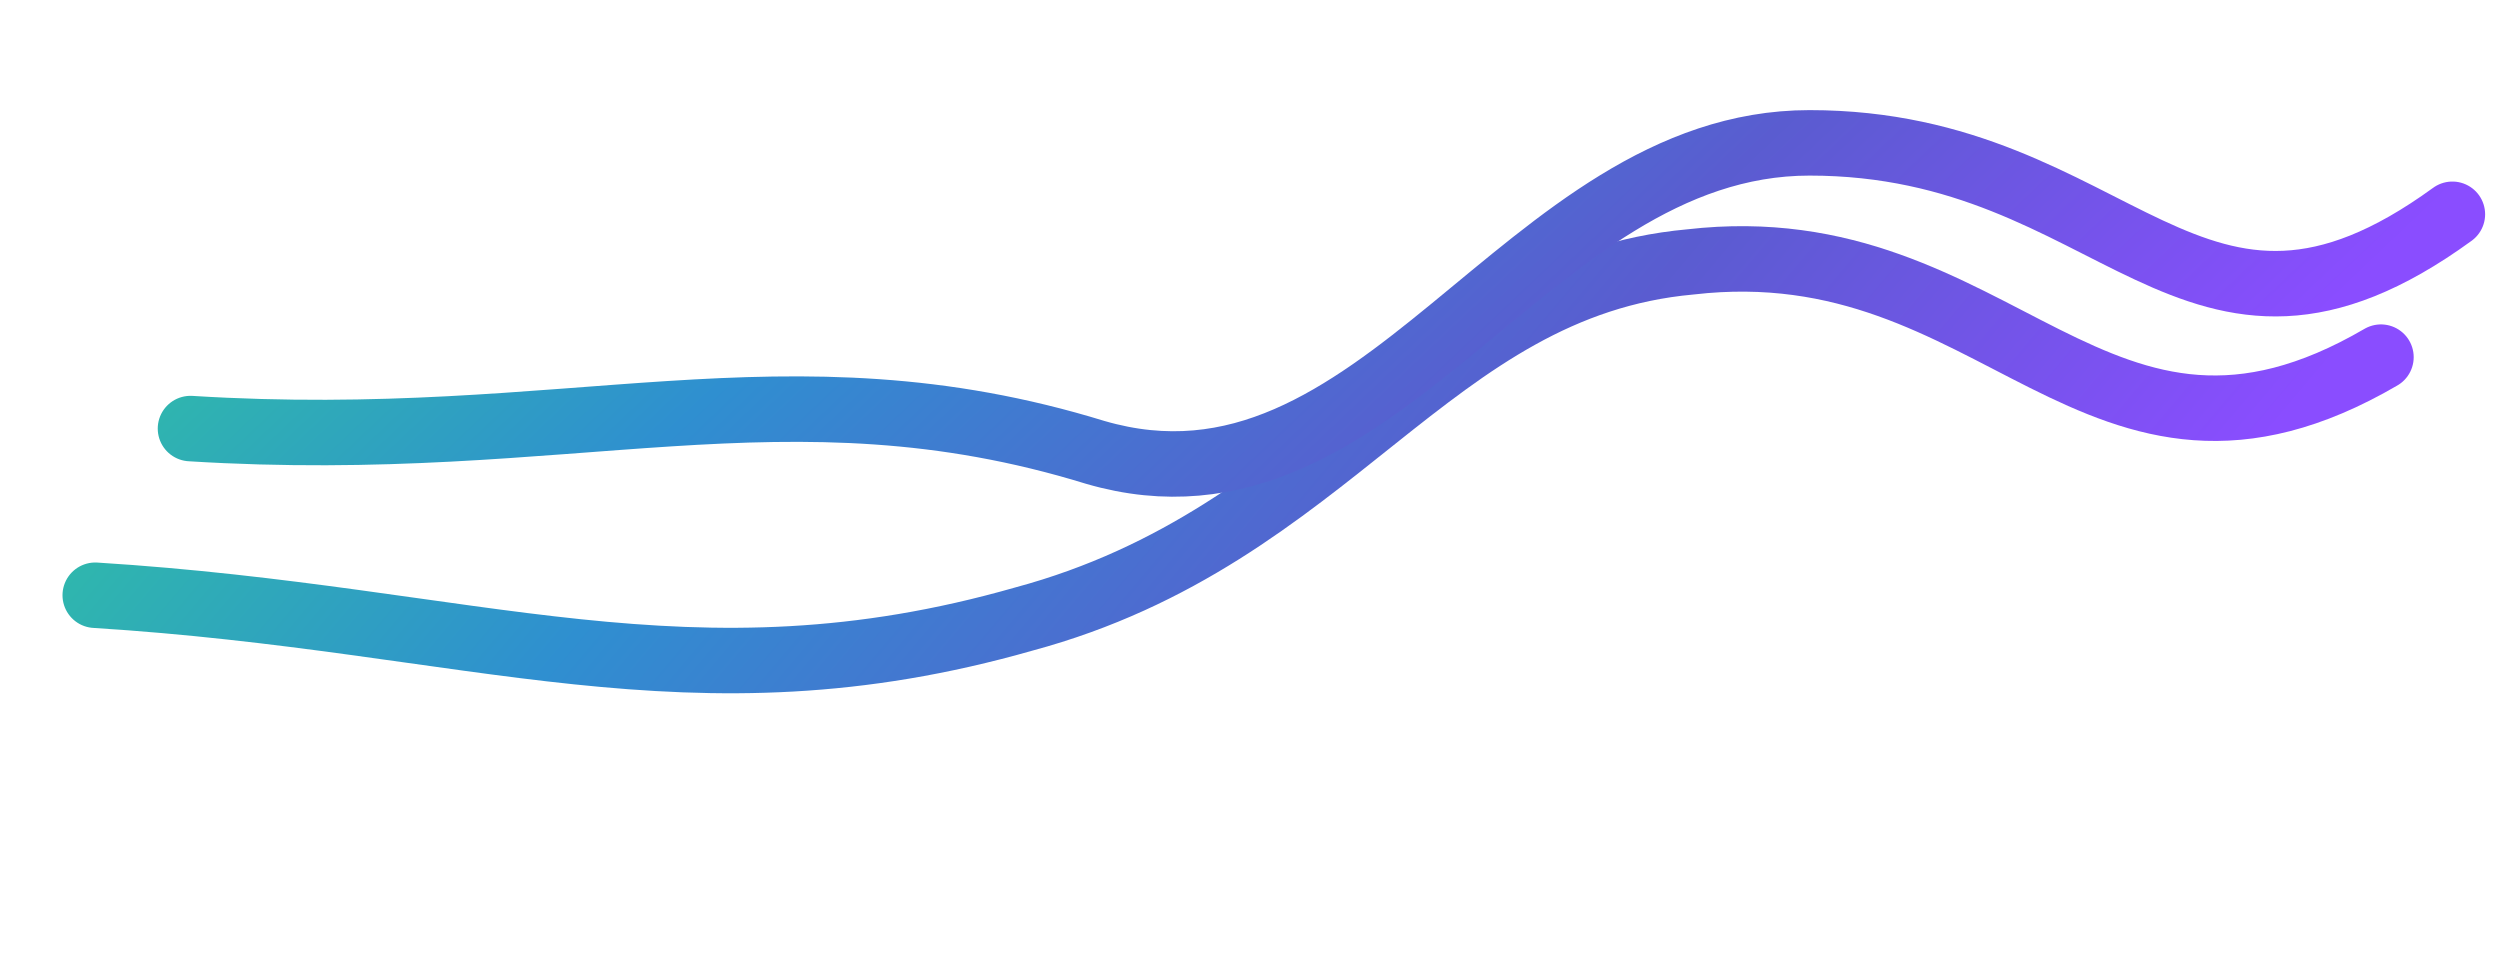
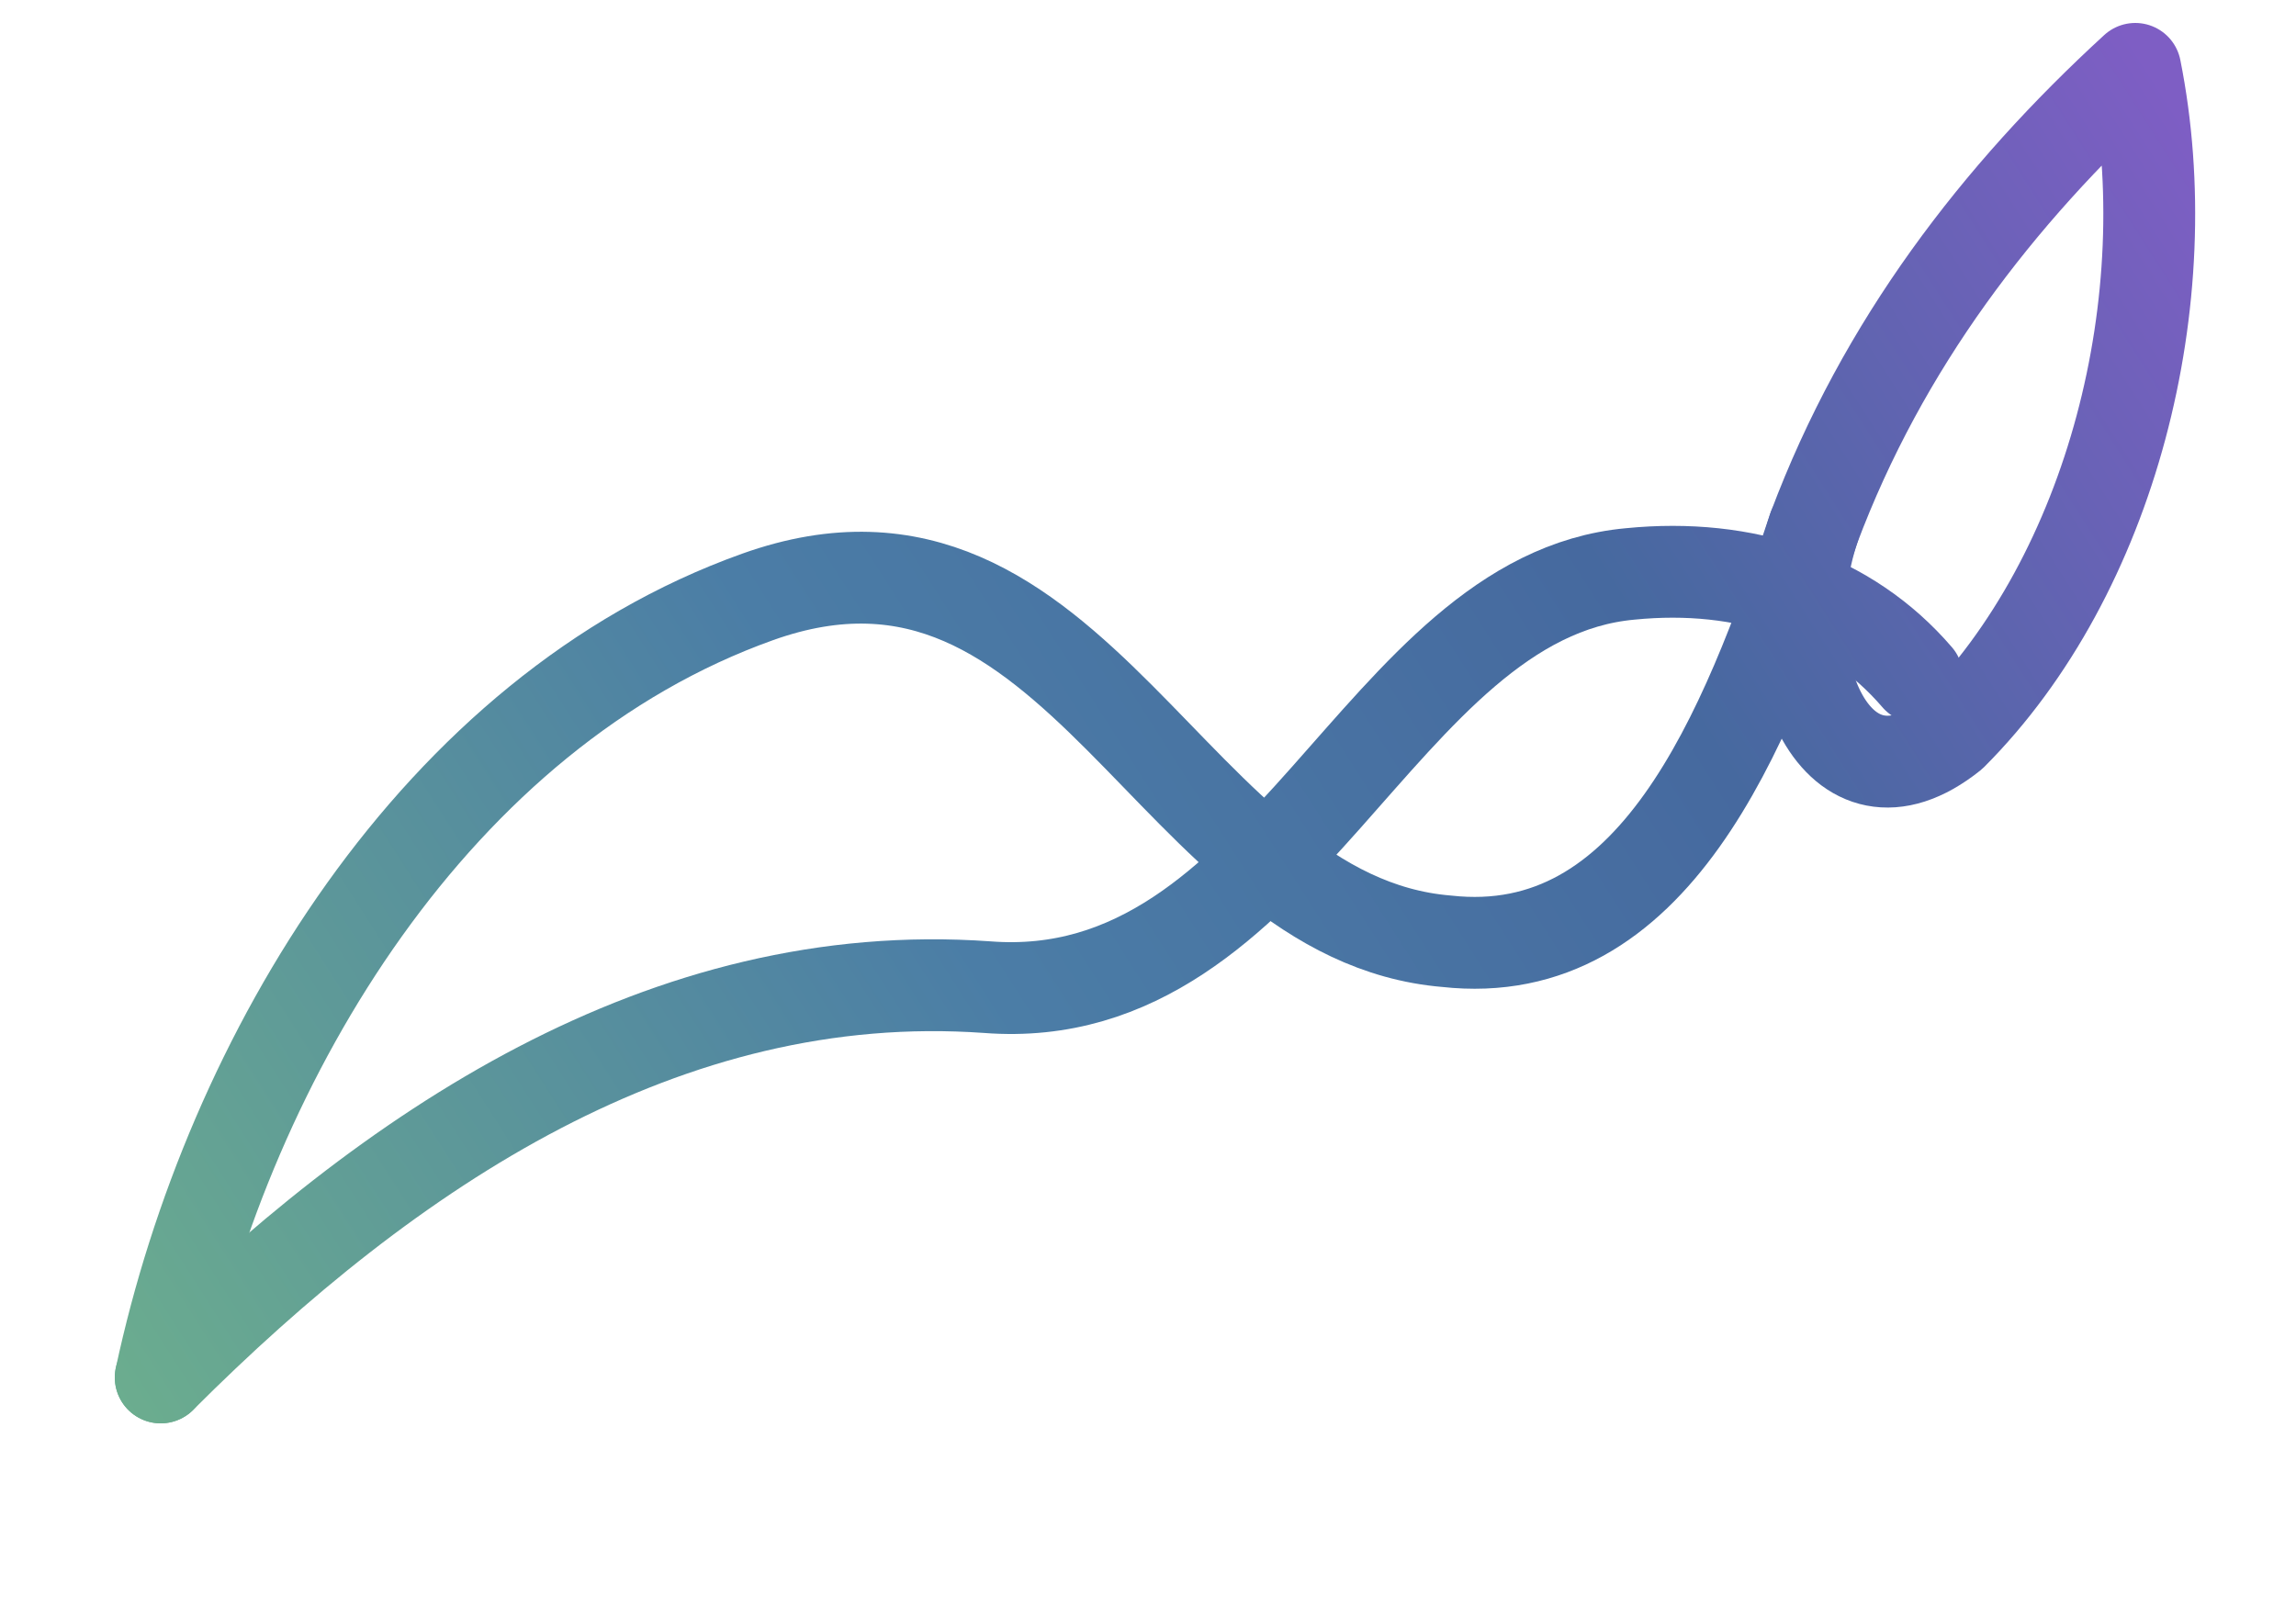
- <svg xmlns="http://www.w3.org/2000/svg" viewBox="0 0 210 80" fill="none">
+ <svg xmlns="http://www.w3.org/2000/svg" viewBox="0 0 200 140" fill="none">
  <defs>
-     <linearGradient id="bGrad" x1="0" y1="0" x2="1" y2="0.15">
-       <stop offset="0" stop-color="#2fc6a0" />
-       <stop offset="0.34" stop-color="#2f8fd0" />
-       <stop offset="0.68" stop-color="#5a5cd0" />
-       <stop offset="1" stop-color="#8a4dff" />
+     <linearGradient id="bGrad" gradientUnits="userSpaceOnUse" x1="10" y1="125" x2="190" y2="10">
+       <stop offset="0" stop-color="#6cae8e" />
+       <stop offset="0.4" stop-color="#4b7da6" />
+       <stop offset="0.7" stop-color="#46699f" />
+       <stop offset="1" stop-color="#7e5ec4" />
    </linearGradient>
  </defs>
-   <g stroke="url(#bGrad)" stroke-width="5.5" stroke-linecap="round" stroke-linejoin="round">
-     <path d="M8 50 C40 52 58 60 86 52 C112 45 120 24 142 22 C168 19 176 44 200 30" />
-     <path d="M16 36 C48 38 66 30 92 38 C116 45 128 12 152 12 C178 12 184 34 206 18" />
+   <g stroke="url(#bGrad)" stroke-width="8" stroke-linecap="round" stroke-linejoin="round">
+     <path d="M14 120 C20 92 38 62 66 52 C94 42 102 80 126 82 C144 84 152 64 158 46" />
+     <path d="M14 120 C34 100 58 84 86 86 C112 88 120 52 142 50 C152 49 161 52 167 59" />
+     <path d="M158 46 C164 30 174 17 186 6 C190 26 184 50 170 64 C160 72 154 58 158 46 Z" />
  </g>
</svg>
